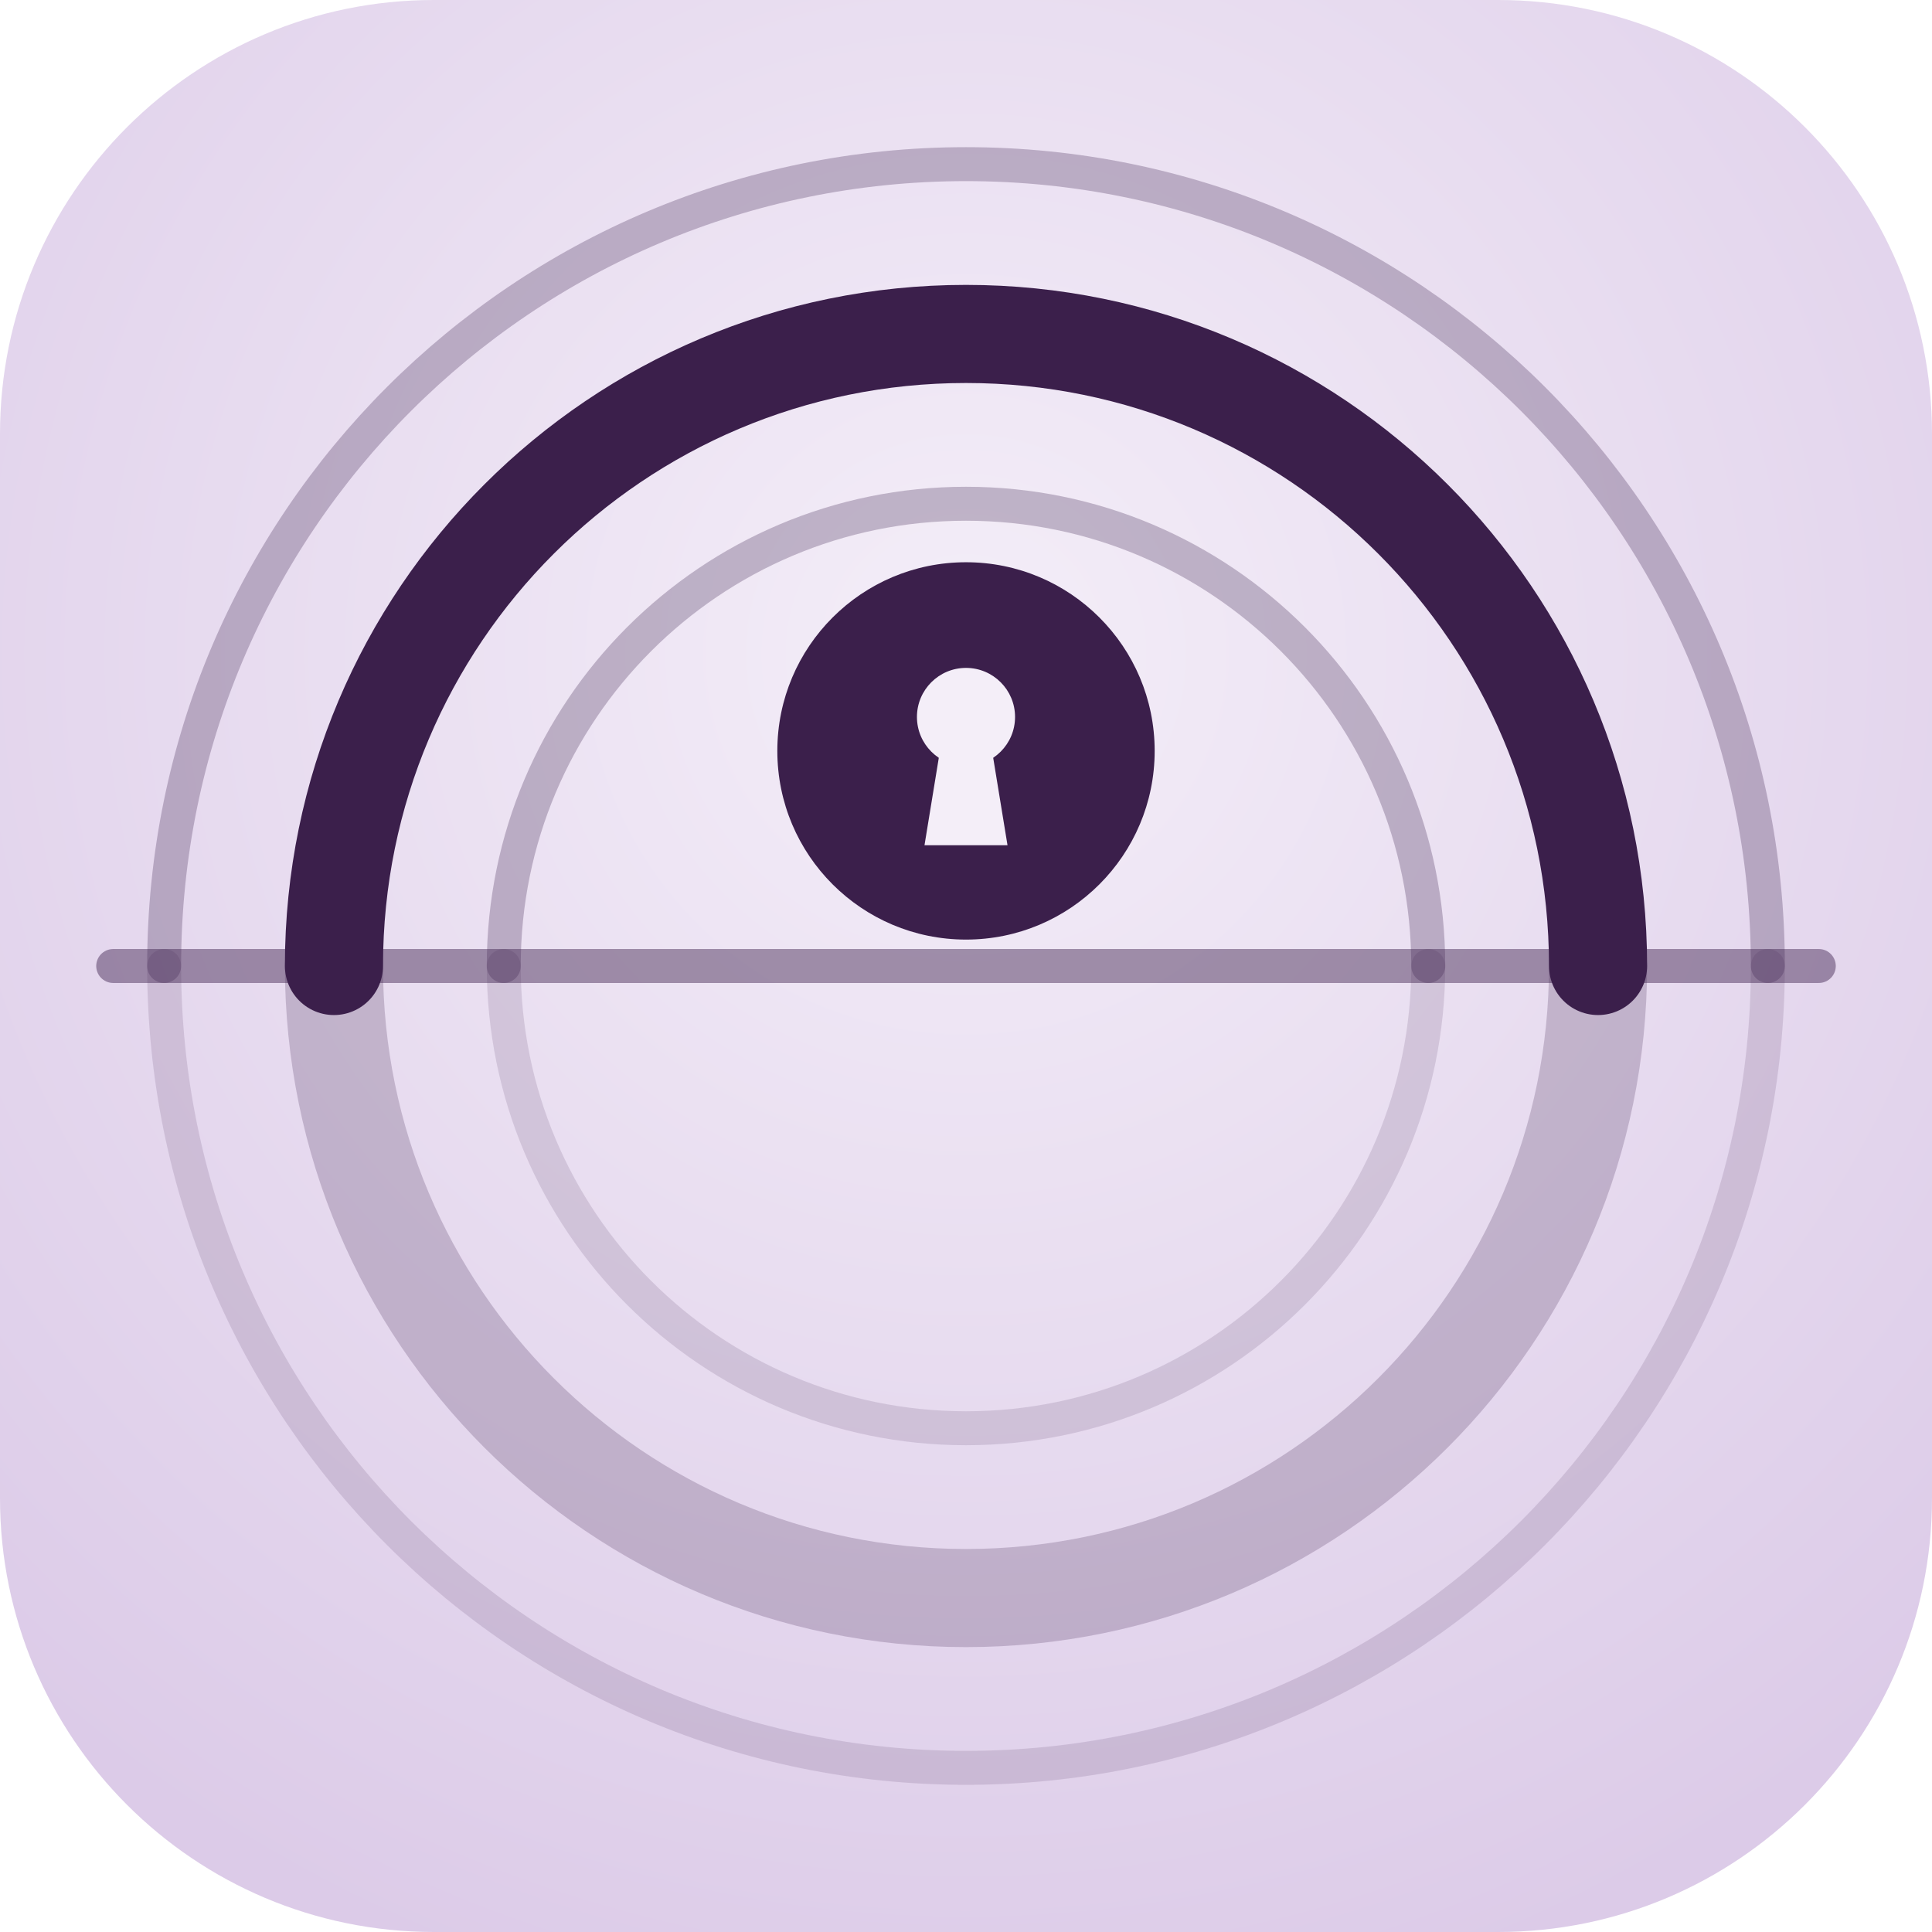
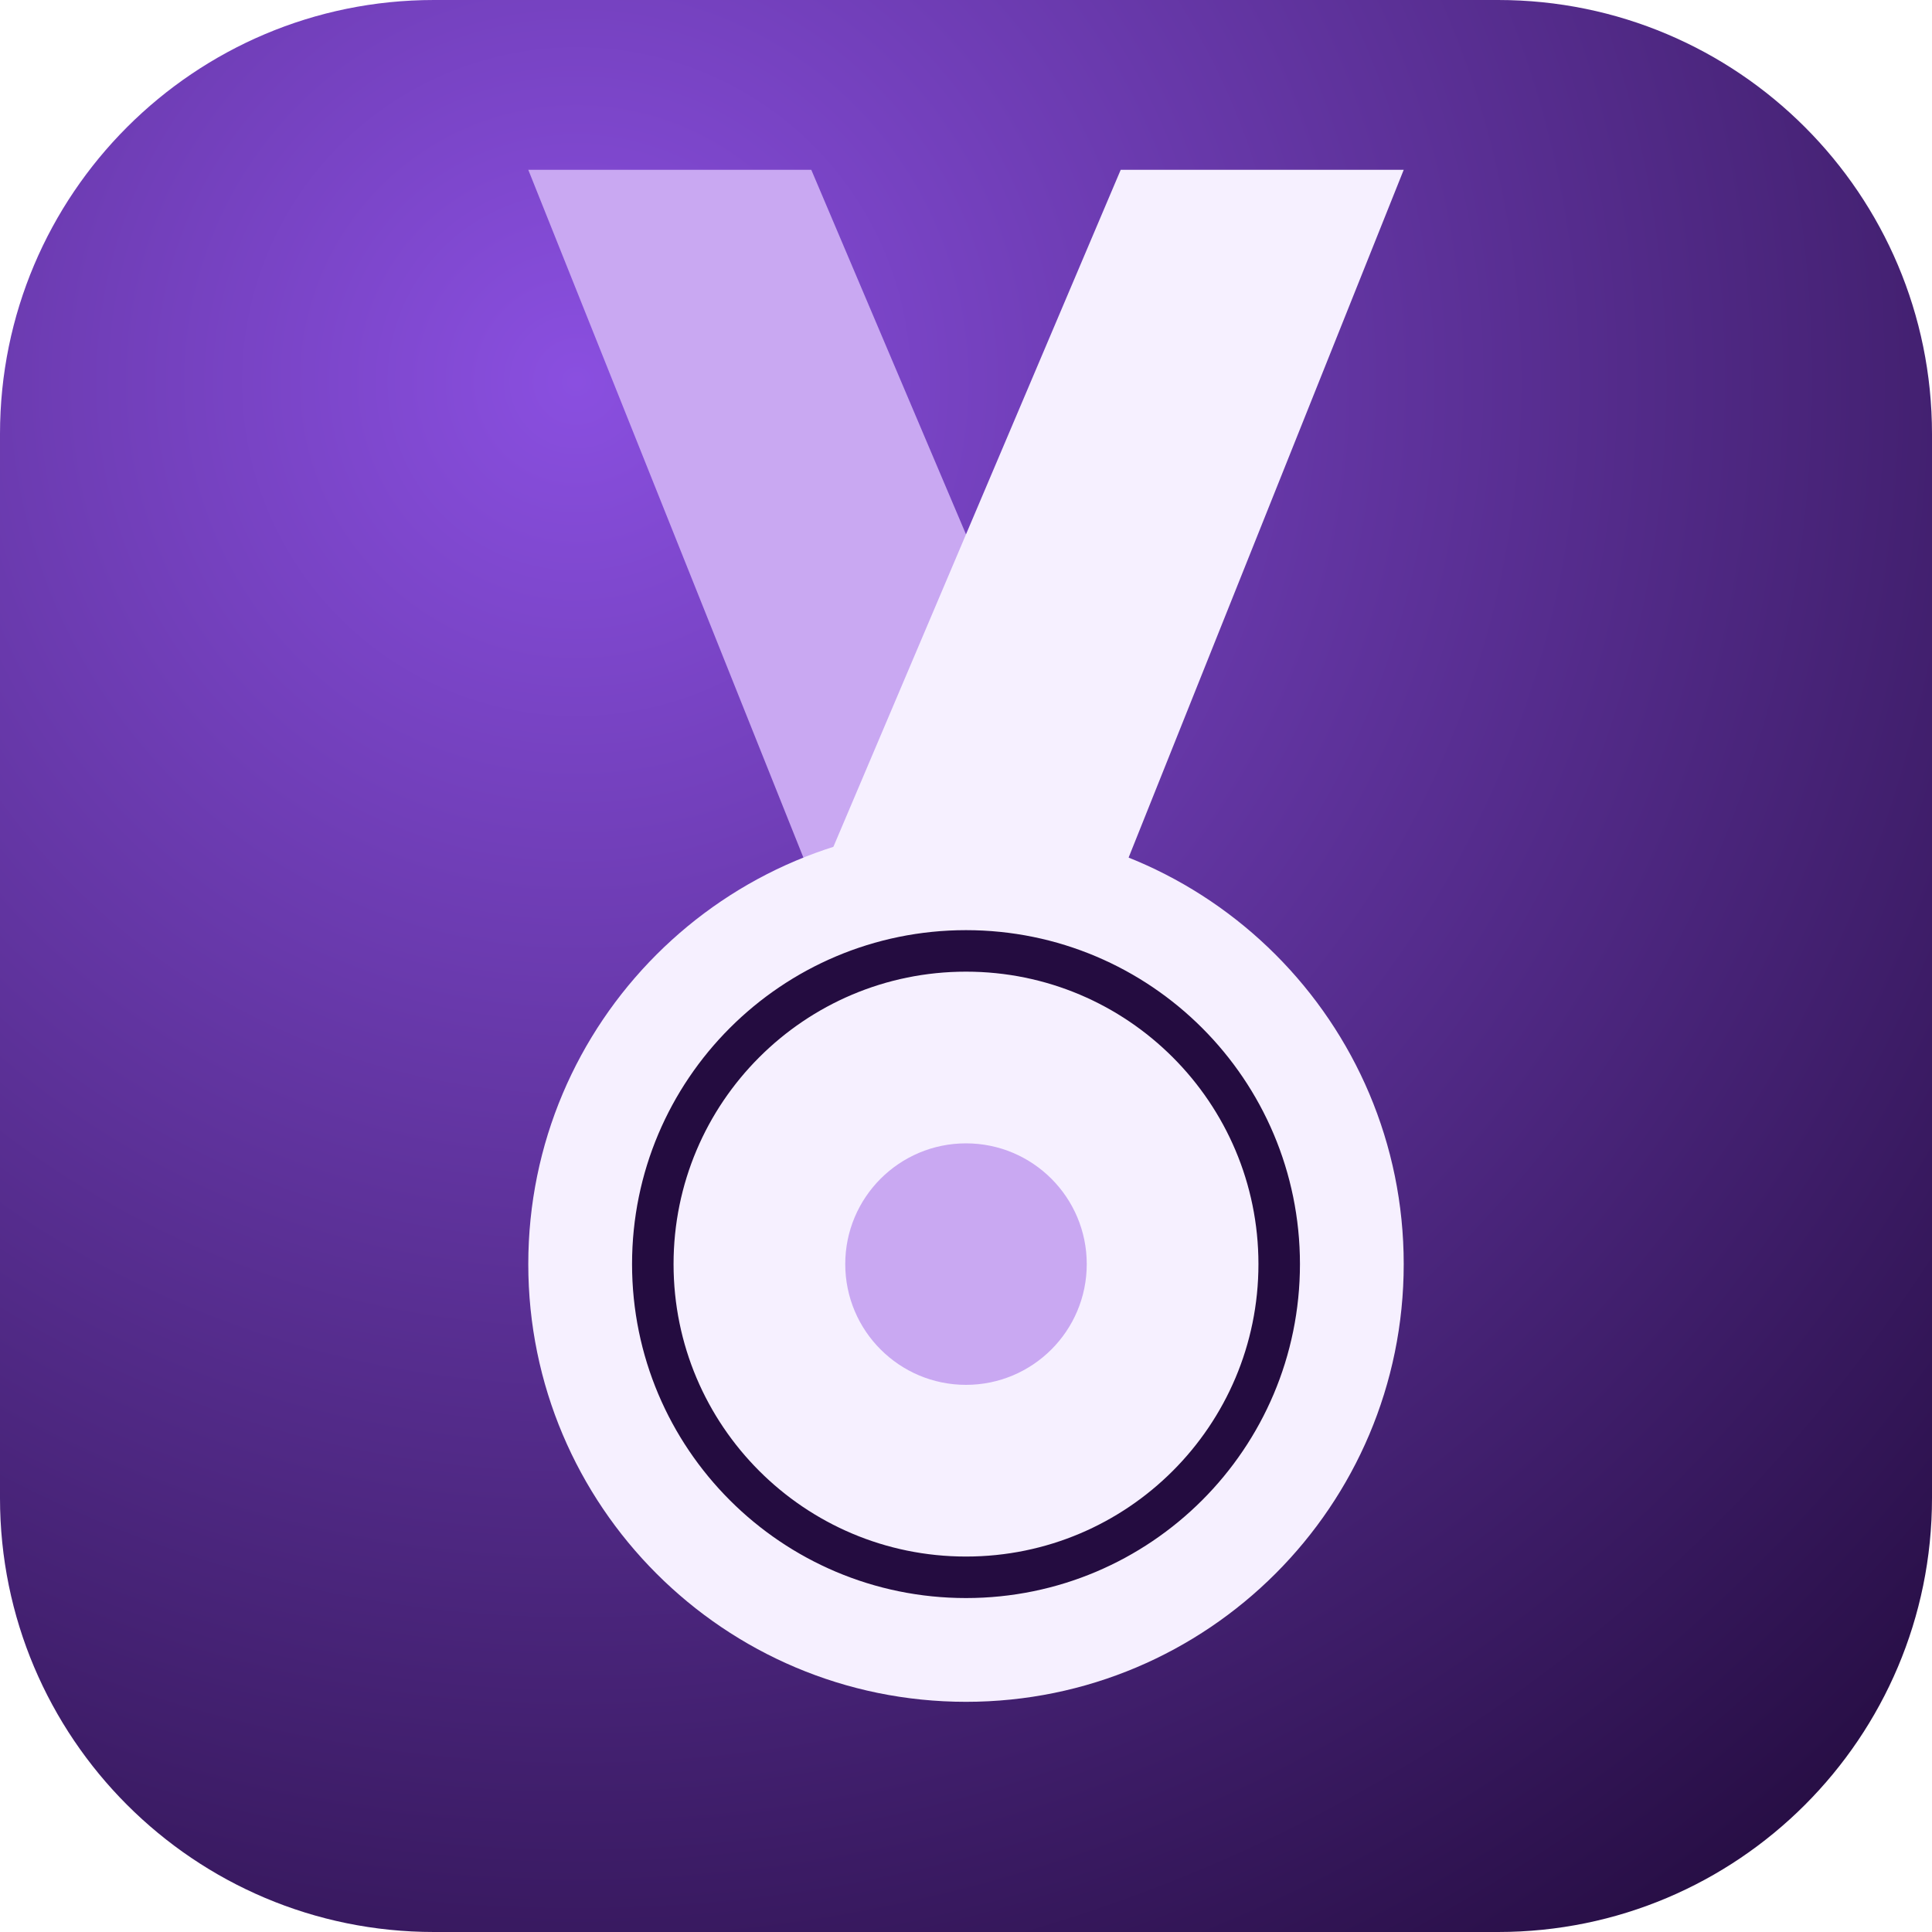
<svg xmlns="http://www.w3.org/2000/svg" viewBox="0 0 1024 1024" role="img" aria-label="endurancr">
  <defs>
-     <radialGradient id="g" cx="0.5" cy="0.34" r="0.72">
-       <stop offset="0" stop-color="#f4eef8" />
-       <stop offset="1" stop-color="#dccbe8" />
+     <radialGradient id="g" cx="0.3" cy="0.2" r="1">
+       <stop offset="0" stop-color="#8a4fe0" />
+       <stop offset="1" stop-color="#240c40" />
    </radialGradient>
  </defs>
  <rect width="1024" height="1024" rx="230" fill="url(#g)" />
-   <path d="M87 512 A425 425 0 0 1 937 512" fill="none" stroke="#3b1f4b" stroke-width="18" stroke-linecap="round" opacity="0.28" />
-   <path d="M177 512 A335 335 0 0 1 847 512" fill="none" stroke="#3b1f4b" stroke-width="52" stroke-linecap="round" opacity="1" />
-   <path d="M267 512 A245 245 0 0 1 757 512" fill="none" stroke="#3b1f4b" stroke-width="18" stroke-linecap="round" opacity="0.28" />
-   <path d="M87 512 A425 425 0 0 0 937 512" fill="none" stroke="#3b1f4b" stroke-width="18" stroke-linecap="round" opacity="0.14" />
-   <path d="M177 512 A335 335 0 0 0 847 512" fill="none" stroke="#3b1f4b" stroke-width="52" stroke-linecap="round" opacity="0.22" />
-   <path d="M267 512 A245 245 0 0 0 757 512" fill="none" stroke="#3b1f4b" stroke-width="18" stroke-linecap="round" opacity="0.14" />
-   <path d="M60 512 H964" fill="none" stroke="#3b1f4b" stroke-width="18" stroke-linecap="round" opacity="0.45" />
-   <circle cx="512" cy="398" r="100" fill="#3b1f4b" />
-   <circle cx="512" cy="380.0" r="26.0" fill="#f4eef8" />
-   <path d="M499.0 393.0 L490.0 448.0 H534.0 L525.0 393.0 Z" fill="#f4eef8" />
+   <path d="M280 90 H430 L604 500 H444 Z" fill="#c9a8f2" />
+   <path d="M744 90 H594 L420 500 H580 Z" fill="#f6f0ff" />
+   <circle cx="512" cy="670" r="232" fill="#f6f0ff" />
+   <circle cx="512" cy="670" r="166" fill="none" stroke="#240c40" stroke-width="22" />
+   <circle cx="512" cy="670" r="64" fill="#c9a8f2" />
</svg>
